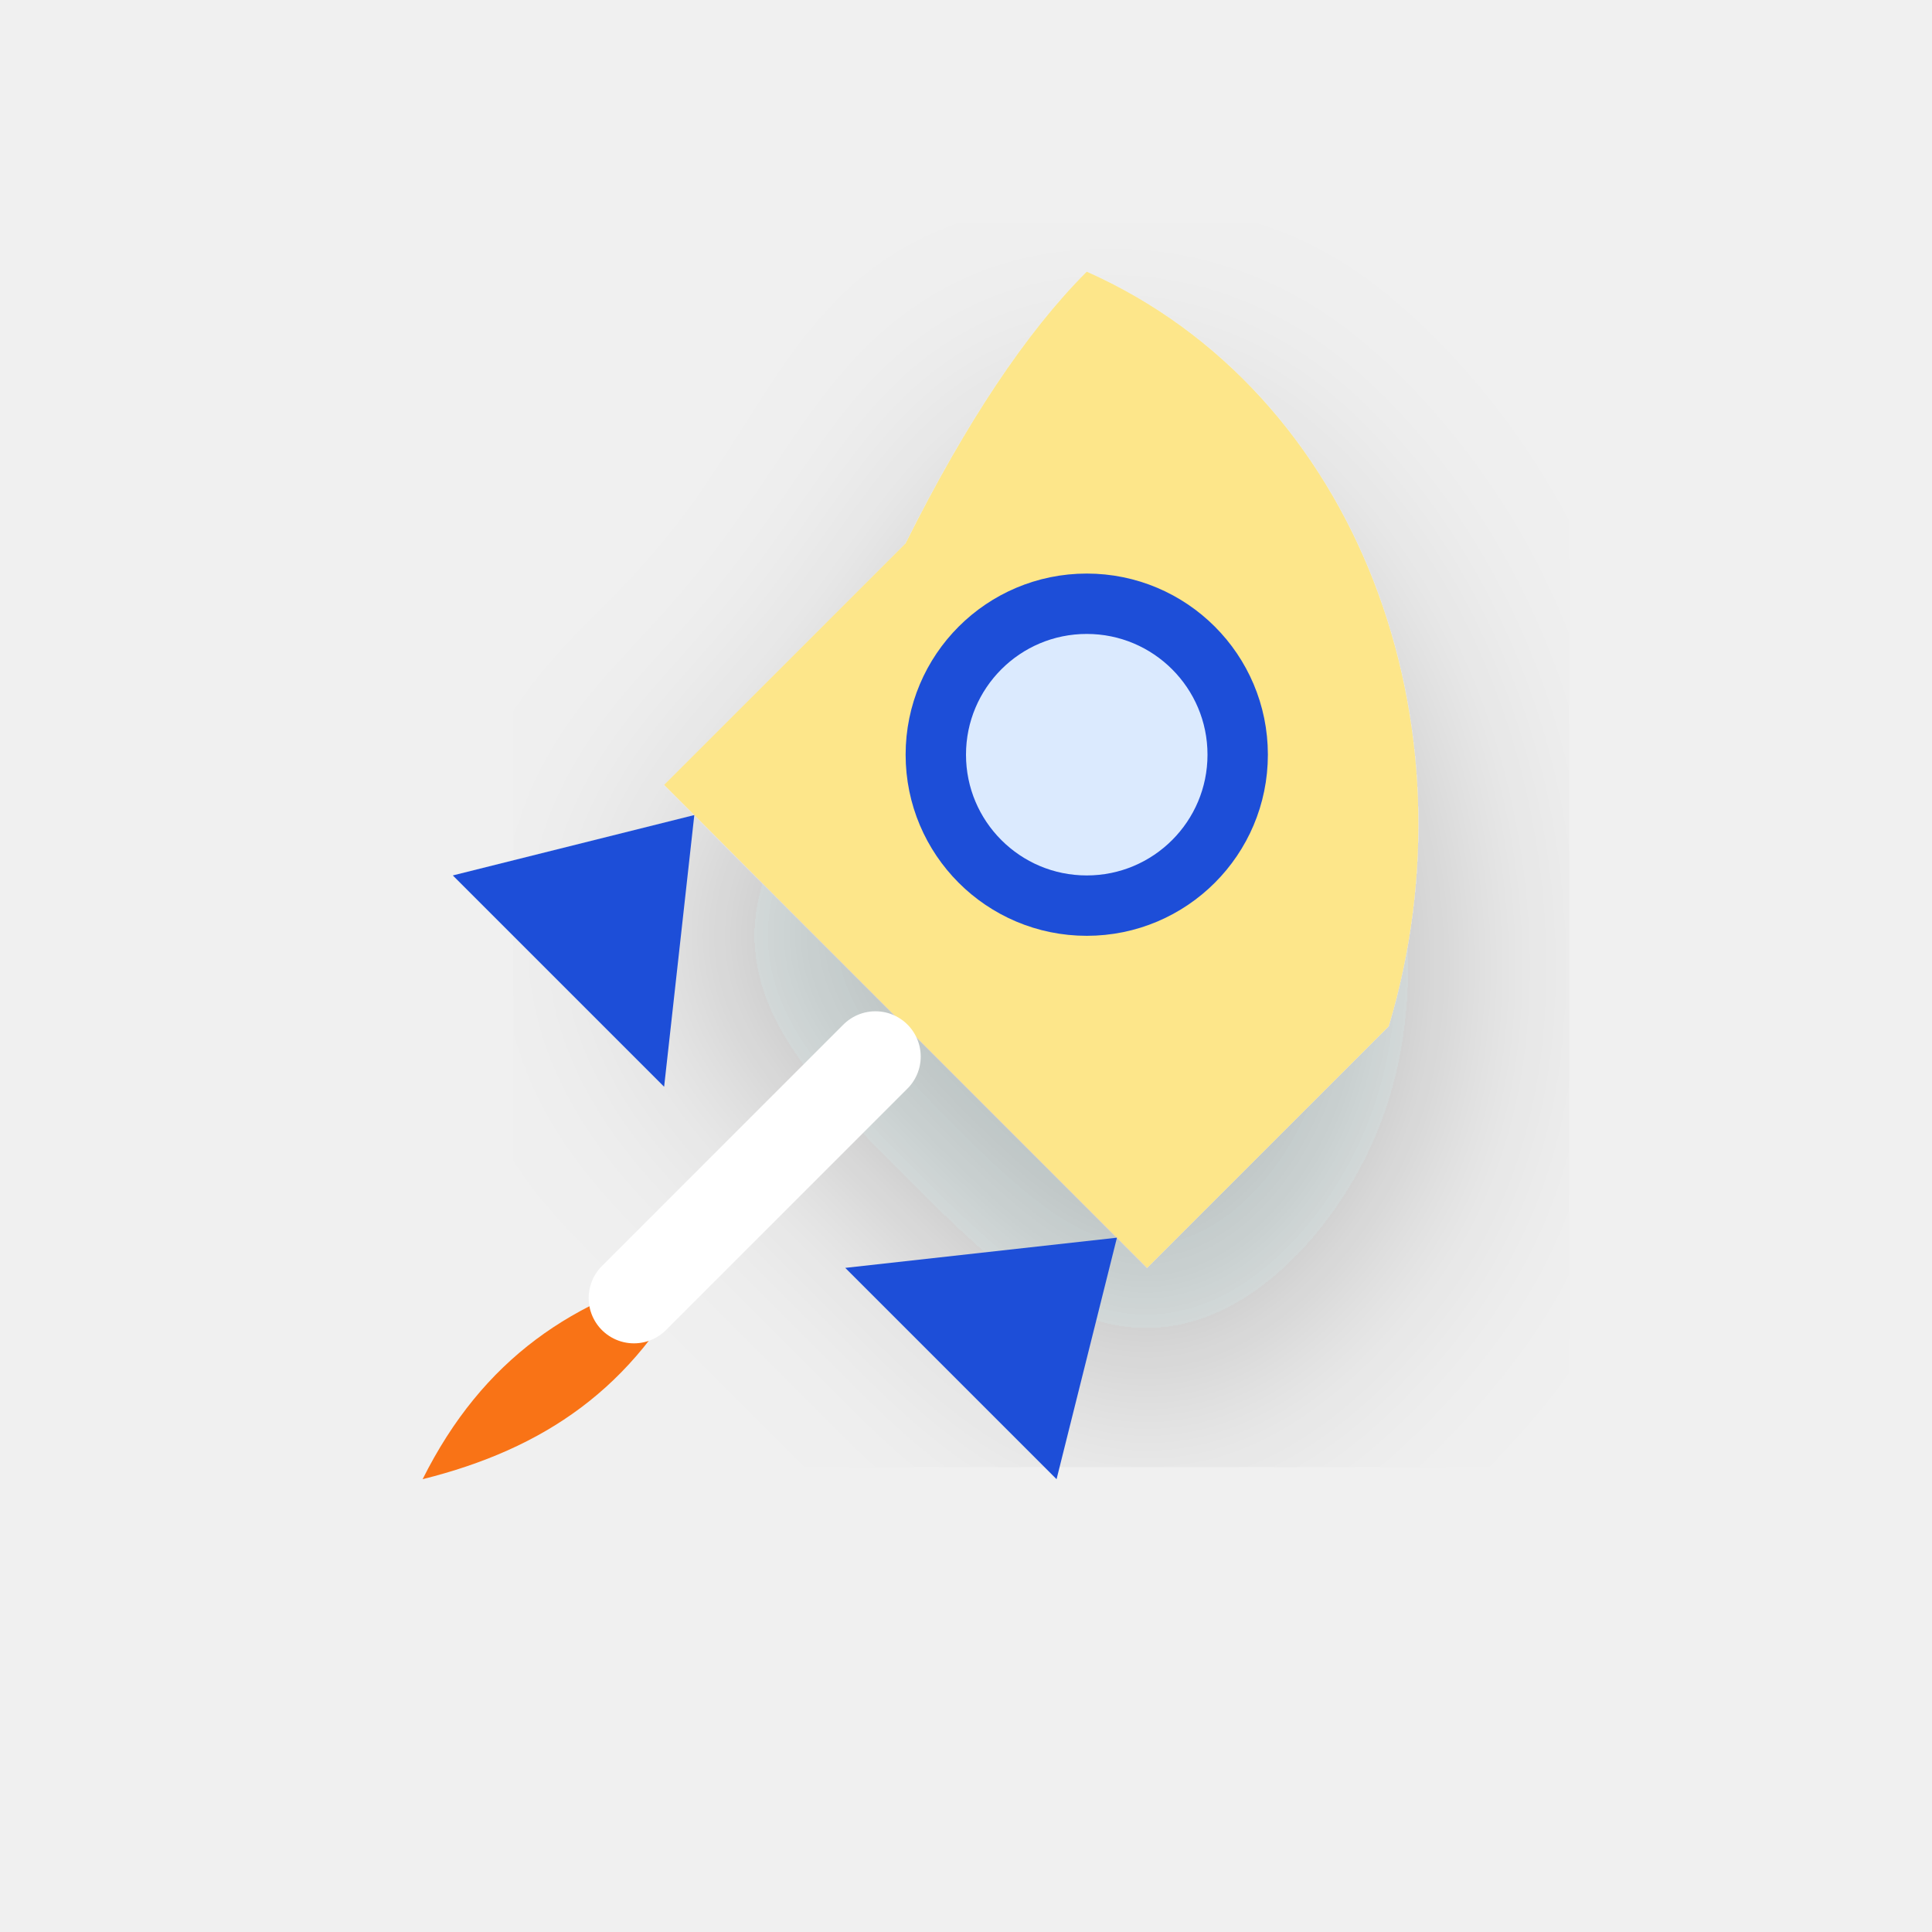
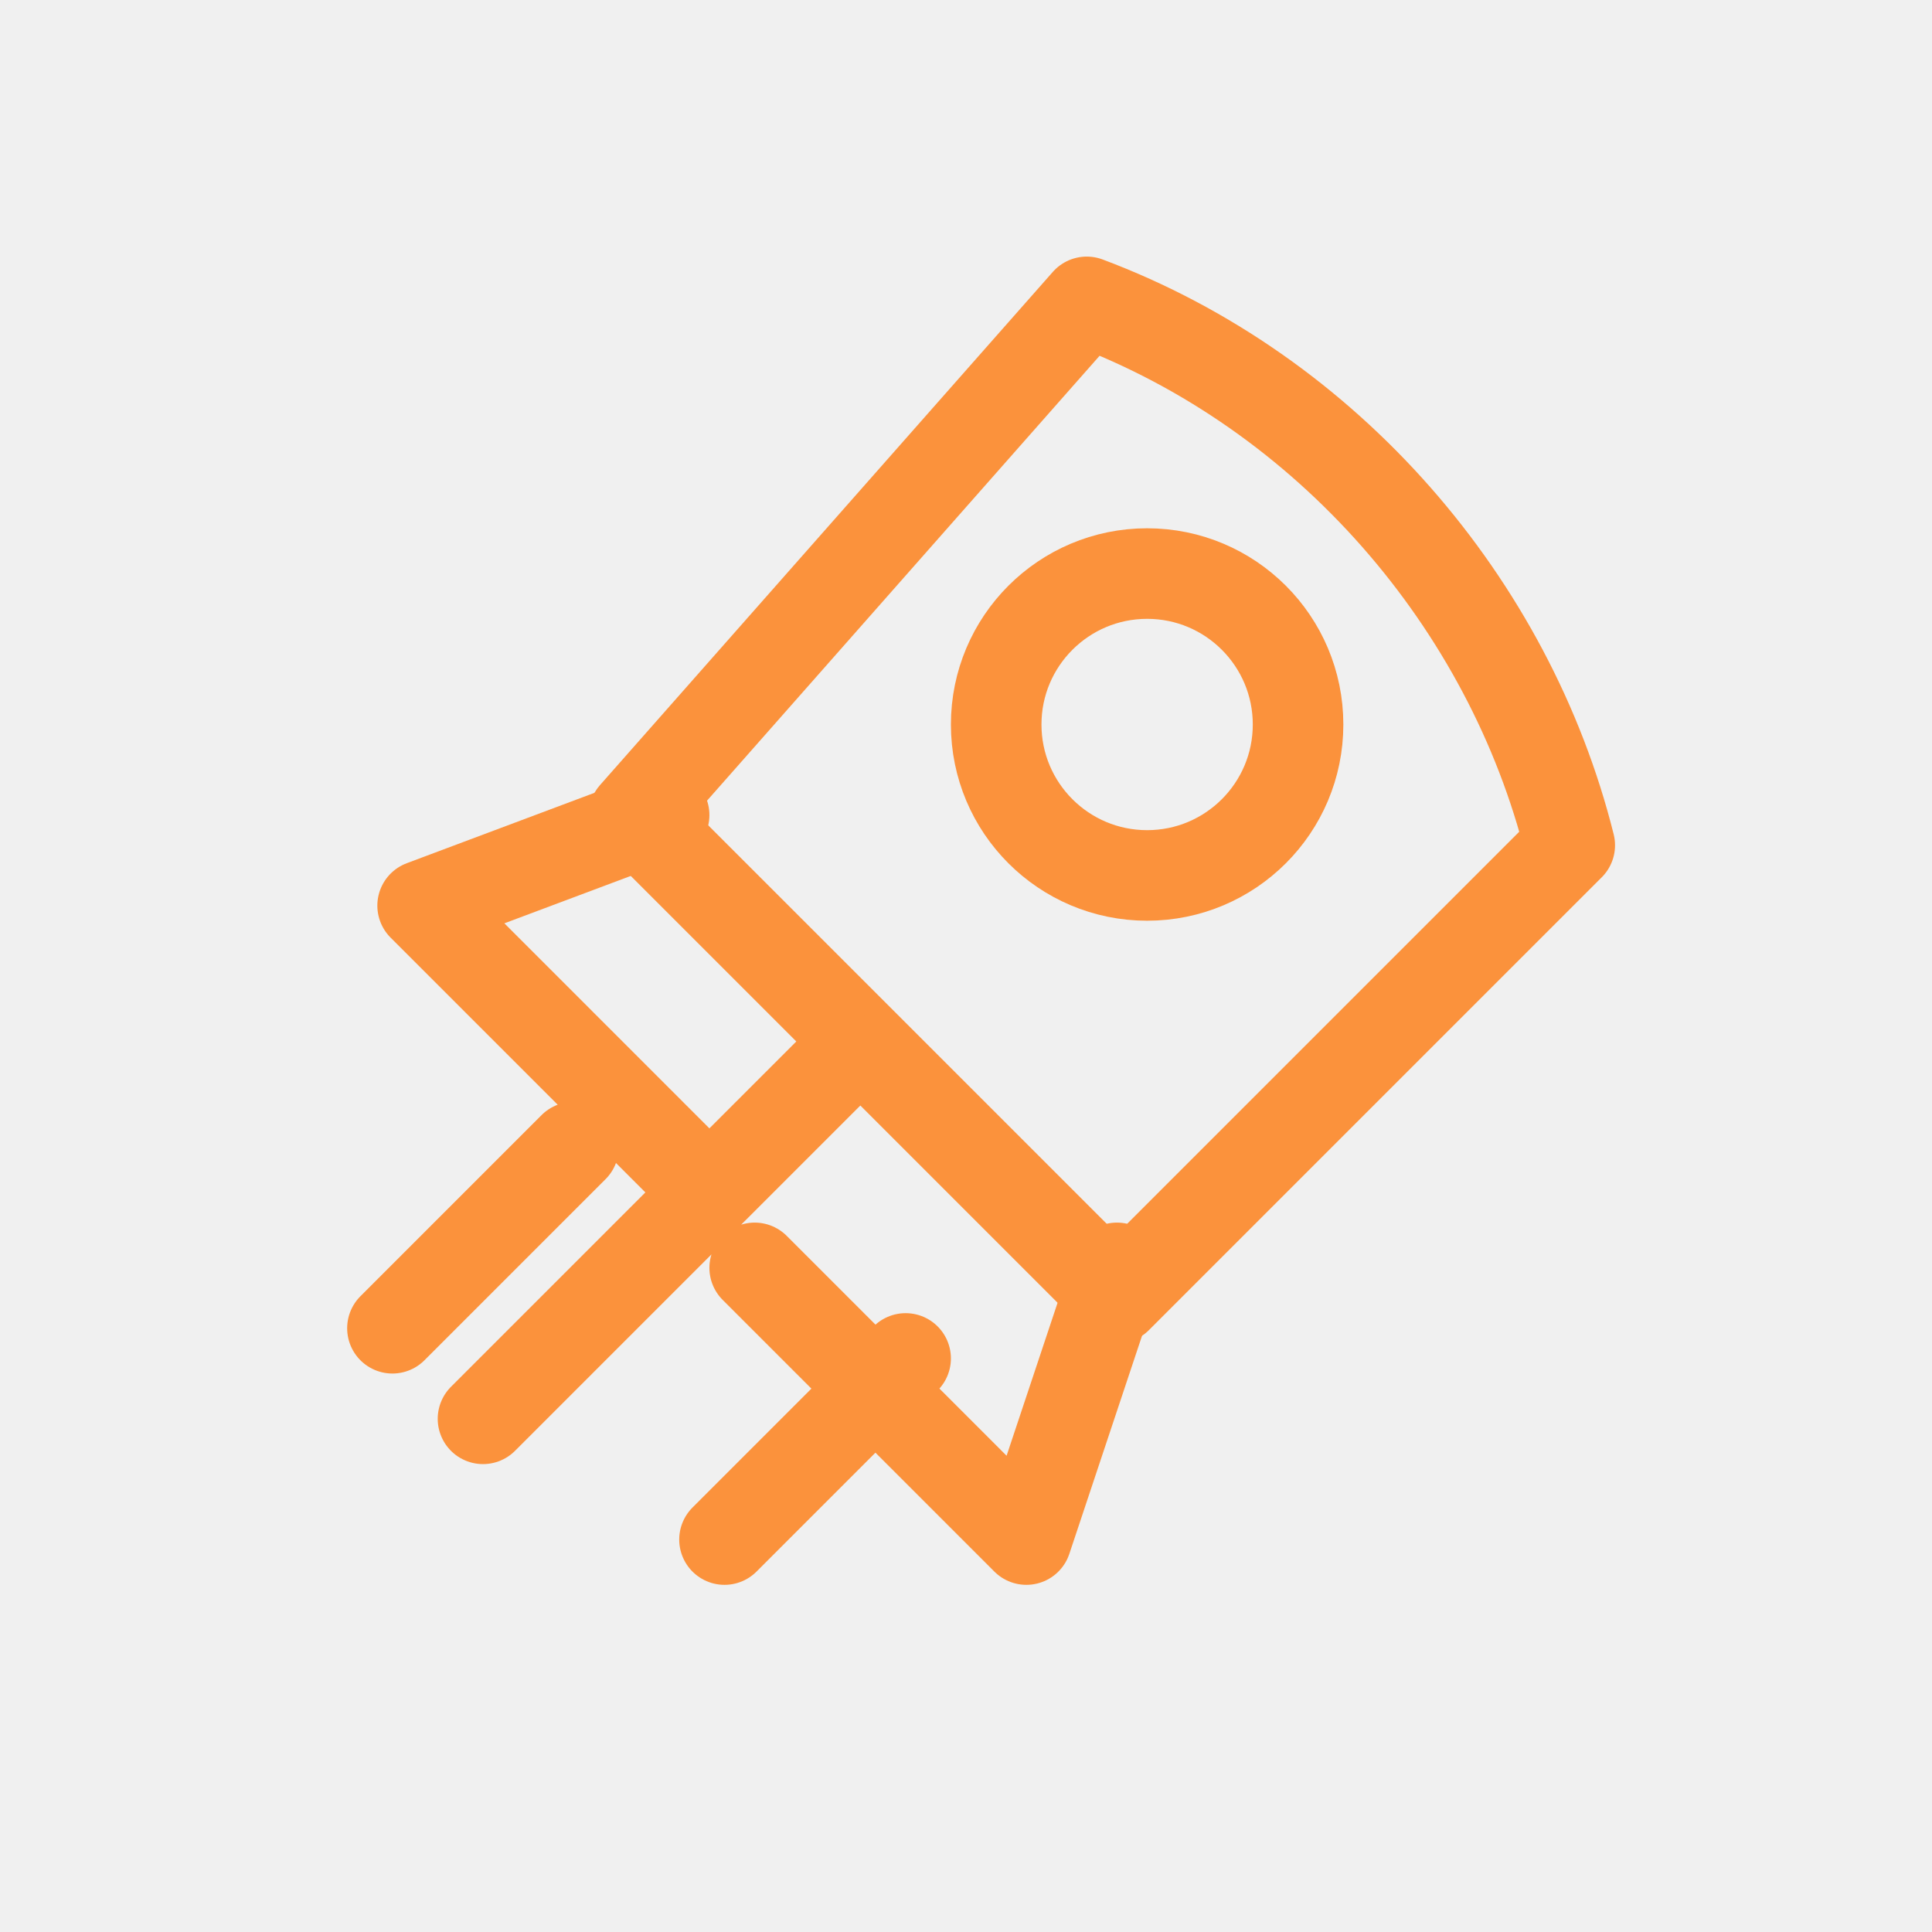
- <svg xmlns="http://www.w3.org/2000/svg" viewBox="0 0 64 64">
-   <defs>
-     <linearGradient id="rocket" x1="18" y1="10" x2="48" y2="49">
-       <stop stop-color="#FDE68A" />
-       <stop offset=".42" stop-color="#FB923C" />
-       <stop offset="1" stop-color="#EF4444" />
-     </linearGradient>
-     <filter id="founderShadow" x="-20%" y="-20%" width="140%" height="140%">
-       <feDropShadow dx="0" dy="5" stdDeviation="4" flood-color="#0F172A" flood-opacity=".25" />
-     </filter>
-   </defs>
-   <path d="M36 9c9 4 13 15 10 25l-8 8-16-16 8-8c2-4 4-7 6-9z" fill="url(#rocket)" filter="url(#founderShadow)" />
-   <circle cx="36" cy="25" r="5" fill="#DBEAFE" stroke="#1D4ED8" stroke-width="2" />
-   <path d="M23 27l-8 2 7 7m15 5l-2 8-7-7" fill="#1D4ED8" />
-   <path d="M23 42c-4 1-7 3-9 7 4-1 7-3 9-7z" fill="#F97316" />
-   <path d="M29 35l-8 8" stroke="#fff" stroke-width="3" stroke-linecap="round" />
+ <svg xmlns="http://www.w3.org/2000/svg" viewBox="0 0 64 64" fill="none">
+   <g stroke="#FB923C" stroke-width="3" stroke-linecap="round" stroke-linejoin="round">
+     <path d="M36 10c8 3 14 10 16 18L37 43 21 27l15-17Z" />
+     <circle cx="38" cy="24" r="5" />
+     <path d="m22 27-8 3 9 9m14 3-3 9-9-9m3-7L16 47m3-9-6 6m17 1-6 6" />
+   </g>
</svg>
